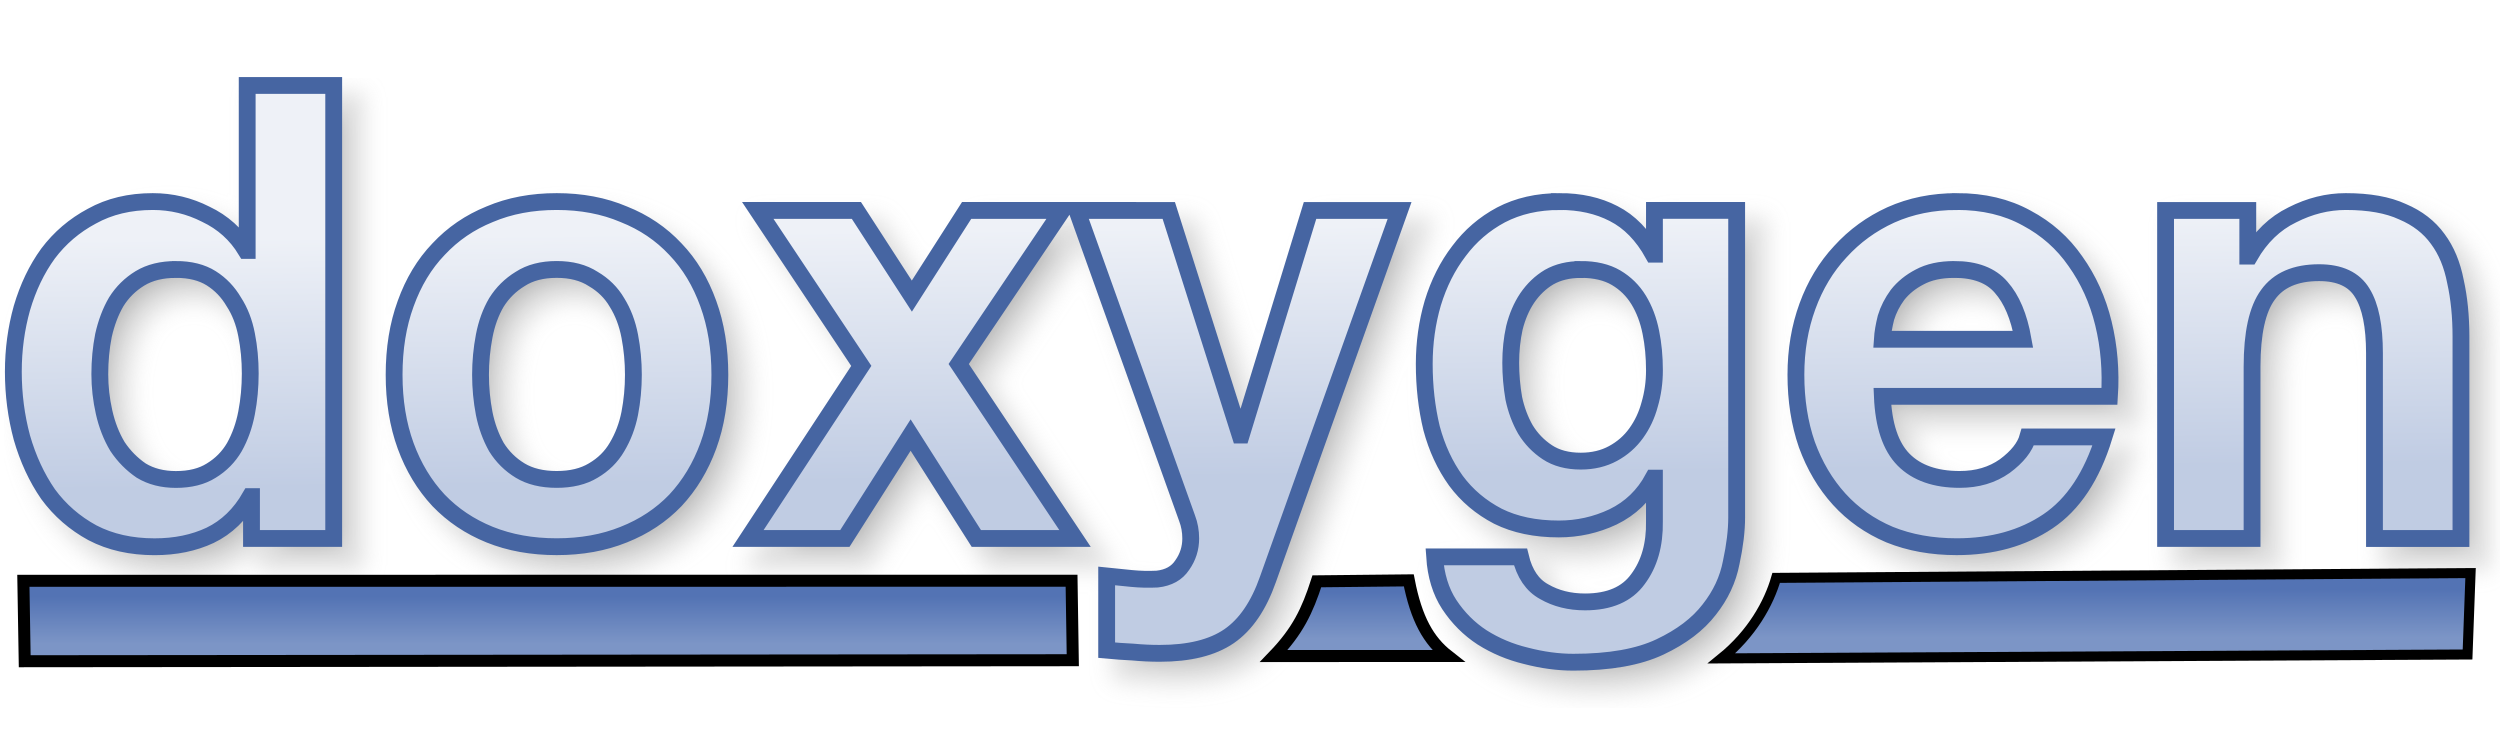
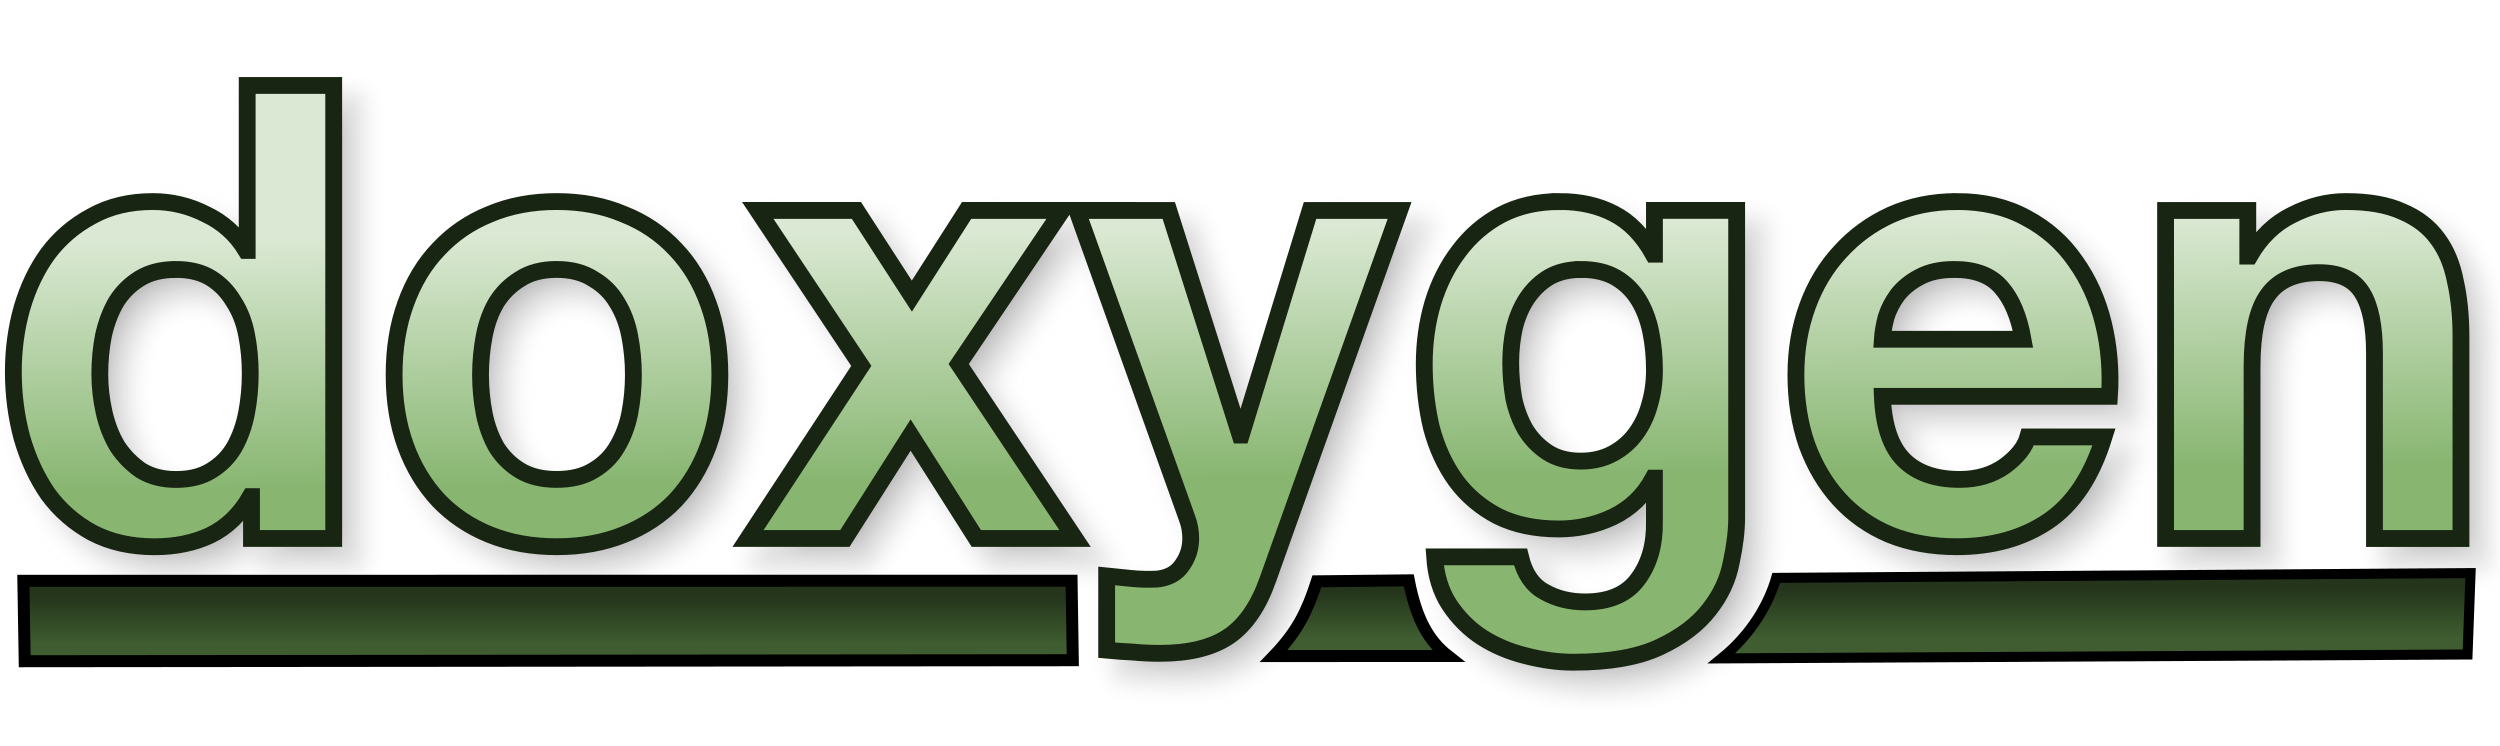
<svg xmlns="http://www.w3.org/2000/svg" xmlns:xlink="http://www.w3.org/1999/xlink" version="1.1" viewBox="0 0 104 31">
  <defs>
    <linearGradient id="a">
-       <stop stop-color="#5373B4" offset="0" />
-       <stop stop-color="#7C95C6" offset="1" />
+       <stop stop-color="#24351B" offset="0" />
+       <stop stop-color="#3F5D30" offset="1" />
    </linearGradient>
    <linearGradient id="d" x1="31.474" x2="31.474" y1="24.821" y2="26.773" gradientUnits="userSpaceOnUse" xlink:href="#a" />
    <linearGradient id="c" x1="31.474" x2="31.474" y1="24.821" y2="26.773" gradientTransform="matrix(.6816 0 0 1.0248 72.391 -.91809)" gradientUnits="userSpaceOnUse" xlink:href="#a" />
    <linearGradient id="b" x1="56.295" x2="56.295" y1="24.622" y2="26.574" gradientUnits="userSpaceOnUse" xlink:href="#a" />
    <linearGradient id="e" x1="49.067" x2="48.956" y1="19.719" y2="9.523" gradientTransform="matrix(.97968 0 0 1.0207 -.25579 -.25579)" gradientUnits="userSpaceOnUse">
-       <stop stop-color="#C0CCE3" offset="0" />
-       <stop stop-color="#EEF1F7" offset="1" />
+       <stop stop-color="#88B671" offset="0" />
+       <stop stop-color="#DBE9D4" offset="1" />
    </linearGradient>
    <filter id="f" x="-.011" y="-.045" width="1.021" height="1.091" color-interpolation-filters="sRGB">
      <feGaussianBlur stdDeviation="0.453" />
    </filter>
  </defs>
  <g>
    <path transform="translate(-2.5759 -27.848)" d="m13.609 32.203v6.863h-0.051c-0.405-0.669-0.963-1.171-1.672-1.506-0.692-0.352-1.428-0.527-2.205-0.527-0.963 0-1.807 0.203-2.533 0.607-0.726 0.387-1.334 0.906-1.824 1.557-0.473 0.651-0.835 1.409-1.088 2.272-0.236 0.845-0.355 1.724-0.355 2.639 0 0.95 0.119 1.864 0.355 2.744 0.253 0.88 0.615 1.663 1.088 2.35 0.49 0.669 1.107 1.207 1.85 1.611 0.743 0.387 1.604 0.58 2.584 0.58 0.861 0 1.631-0.158 2.307-0.475 0.692-0.334 1.25-0.872 1.672-1.611h0.051v1.742h3.42v-18.846zm12.875 4.83c-1.03 0-1.96 0.175-2.787 0.527-0.828 0.334-1.536 0.82-2.127 1.453-0.591 0.616-1.048 1.372-1.369 2.269-0.321 0.88-0.48 1.866-0.48 2.957s0.16 2.075 0.48 2.955c0.321 0.88 0.778 1.636 1.369 2.269 0.591 0.616 1.299 1.091 2.127 1.426 0.828 0.334 1.757 0.502 2.787 0.502 1.03 0 1.96-0.168 2.787-0.502 0.844-0.334 1.561-0.81 2.152-1.426 0.591-0.633 1.048-1.39 1.369-2.269 0.321-0.88 0.48-1.864 0.48-2.955s-0.16-2.077-0.48-2.957c-0.321-0.897-0.778-1.654-1.369-2.269-0.591-0.633-1.308-1.119-2.152-1.453-0.828-0.352-1.757-0.527-2.787-0.527zm41.715 0c-0.912 0-1.722 0.185-2.432 0.555-0.692 0.37-1.275 0.87-1.748 1.504-0.473 0.616-0.837 1.337-1.09 2.164-0.236 0.809-0.354 1.655-0.354 2.535 0 0.933 0.1 1.821 0.303 2.666 0.22 0.827 0.558 1.556 1.014 2.189 0.456 0.616 1.039 1.109 1.748 1.478 0.709 0.352 1.554 0.529 2.533 0.529 0.794 0 1.545-0.168 2.254-0.502 0.726-0.352 1.283-0.89 1.672-1.611h0.051v1.795c0.017 0.968-0.211 1.769-0.684 2.402-0.456 0.633-1.19 0.951-2.203 0.951-0.642 0-1.208-0.142-1.697-0.424-0.49-0.264-0.819-0.747-0.988-1.451h-3.572c0.051 0.774 0.253 1.435 0.607 1.98 0.372 0.563 0.829 1.019 1.369 1.371 0.557 0.352 1.166 0.607 1.824 0.766 0.676 0.176 1.333 0.266 1.975 0.266 1.503 0 2.703-0.212 3.598-0.635 0.895-0.422 1.58-0.941 2.053-1.557 0.473-0.598 0.777-1.249 0.912-1.953 0.152-0.704 0.227-1.329 0.227-1.875v-12.775h-3.42v1.822h-0.051c-0.439-0.792-0.988-1.355-1.647-1.69-0.642-0.334-1.393-0.502-2.254-0.502zm16.523 0c-0.996 0-1.909 0.185-2.736 0.555-0.811 0.37-1.512 0.88-2.103 1.531-0.591 0.633-1.046 1.39-1.367 2.269s-0.48 1.831-0.48 2.852c0 1.056 0.151 2.022 0.455 2.902 0.321 0.88 0.768 1.636 1.342 2.269 0.574 0.633 1.276 1.127 2.103 1.478 0.828 0.334 1.757 0.502 2.787 0.502 1.486 0 2.752-0.353 3.799-1.057 1.047-0.704 1.825-1.873 2.332-3.51h-3.168c-0.118 0.422-0.439 0.828-0.963 1.215-0.524 0.37-1.147 0.553-1.873 0.553-1.013 0-1.792-0.273-2.332-0.818-0.54-0.545-0.836-1.425-0.887-2.639h9.449c0.068-1.056-0.016-2.067-0.252-3.035-0.236-0.968-0.626-1.829-1.166-2.586-0.524-0.757-1.2-1.355-2.027-1.795-0.828-0.458-1.797-0.688-2.912-0.688zm16.189 0c-0.76 0-1.502 0.185-2.228 0.555-0.726 0.352-1.317 0.923-1.773 1.715h-0.076v-1.9h-3.42v13.646h3.598v-7.152c0-1.39 0.219-2.384 0.658-2.982 0.439-0.616 1.149-0.924 2.129-0.924 0.861 0 1.461 0.281 1.799 0.844 0.338 0.545 0.506 1.382 0.506 2.508v7.707h3.598v-8.393c0-0.845-0.076-1.611-0.229-2.297-0.135-0.704-0.38-1.292-0.734-1.768-0.355-0.493-0.844-0.873-1.469-1.137-0.608-0.282-1.395-0.422-2.357-0.422zm-66.063 0.369 4.307 6.467-4.713 7.18h4.029l2.736-4.303 2.734 4.303h4.106l-4.84-7.258 4.307-6.389h-3.977l-2.279 3.564-2.307-3.564zm13.275 0 4.584 12.803c0.101 0.264 0.152 0.545 0.152 0.844 0 0.405-0.117 0.775-0.354 1.109-0.22 0.334-0.566 0.527-1.039 0.58-0.355 0.018-0.71 0.01-1.065-0.025-0.355-0.035-0.701-0.07-1.039-0.105v3.088c0.372 0.035 0.735 0.061 1.09 0.078 0.372 0.035 0.744 0.053 1.115 0.053 1.233 0 2.194-0.238 2.887-0.713 0.692-0.475 1.233-1.266 1.621-2.375l5.473-15.336h-3.725l-2.861 9.344h-0.051l-2.965-9.344zm-37.48 2.455c0.591 0 1.082 0.123 1.471 0.369 0.388 0.246 0.699 0.572 0.936 0.977 0.253 0.387 0.432 0.845 0.533 1.373 0.101 0.51 0.152 1.048 0.152 1.611 0 0.563-0.051 1.107-0.152 1.635-0.101 0.528-0.271 1.004-0.508 1.426-0.236 0.405-0.556 0.73-0.961 0.977-0.388 0.246-0.88 0.369-1.471 0.369-0.557 0-1.038-0.123-1.443-0.369-0.388-0.264-0.718-0.597-0.988-1.002-0.253-0.422-0.438-0.898-0.557-1.426s-0.178-1.056-0.178-1.584c-1e-7 -0.563 0.051-1.099 0.152-1.609 0.118-0.528 0.295-0.996 0.531-1.4 0.253-0.405 0.583-0.73 0.988-0.977 0.405-0.246 0.903-0.369 1.494-0.369zm15.84 0c0.608 0 1.114 0.133 1.52 0.396 0.422 0.246 0.752 0.572 0.988 0.977 0.253 0.405 0.43 0.871 0.531 1.398 0.101 0.528 0.152 1.066 0.152 1.611 0 0.545-0.051 1.081-0.152 1.609-0.101 0.51-0.278 0.976-0.531 1.398-0.236 0.405-0.566 0.73-0.988 0.977-0.405 0.246-0.912 0.369-1.52 0.369-0.608 0-1.114-0.123-1.52-0.369s-0.735-0.572-0.988-0.977c-0.236-0.422-0.406-0.888-0.508-1.398-0.101-0.528-0.152-1.064-0.152-1.609 0-0.545 0.051-1.083 0.152-1.611 0.101-0.528 0.271-0.994 0.508-1.398 0.253-0.405 0.583-0.73 0.988-0.977 0.405-0.264 0.912-0.396 1.52-0.396zm42.602 0c0.591 0 1.08 0.115 1.469 0.344 0.388 0.229 0.701 0.537 0.938 0.924 0.236 0.387 0.406 0.835 0.508 1.346 0.101 0.493 0.15 1.021 0.15 1.584 0 0.493-0.066 0.968-0.201 1.426-0.118 0.44-0.305 0.836-0.559 1.188-0.253 0.352-0.574 0.633-0.963 0.844-0.388 0.211-0.835 0.318-1.342 0.318-0.557 0-1.021-0.125-1.393-0.371-0.372-0.246-0.676-0.562-0.912-0.949-0.22-0.387-0.381-0.818-0.482-1.293-0.084-0.493-0.127-0.986-0.127-1.478 0-0.51 0.051-0.994 0.152-1.451 0.118-0.475 0.297-0.89 0.533-1.242 0.253-0.37 0.557-0.66 0.912-0.871 0.372-0.211 0.81-0.316 1.316-0.316zm15.535 0c0.878 0 1.529 0.248 1.951 0.74 0.439 0.493 0.743 1.214 0.912 2.164h-5.854c0.017-0.264 0.068-0.564 0.152-0.898 0.101-0.334 0.263-0.65 0.482-0.949 0.236-0.299 0.541-0.547 0.912-0.74 0.388-0.211 0.869-0.316 1.443-0.316z" filter="url(#f)" opacity=".3" stroke="#969696" />
    <path d="m0.972 24.161 43.605-0.002 0.051 3.306-43.6 0.042z" fill="url(#d)" stroke="#000" stroke-width=".5" />
-     <path d="m10.283 3.555v6.863h-0.051c-0.405-0.669-0.963-1.171-1.672-1.506-0.692-0.352-1.428-0.527-2.205-0.527-0.963 0-1.807 0.203-2.533 0.607-0.726 0.387-1.334 0.906-1.824 1.557-0.473 0.651-0.835 1.409-1.088 2.272-0.236 0.845-0.355 1.724-0.355 2.639 0 0.95 0.119 1.864 0.355 2.744 0.253 0.88 0.615 1.663 1.088 2.35 0.49 0.669 1.107 1.207 1.85 1.611 0.743 0.387 1.604 0.58 2.584 0.58 0.861 0 1.631-0.158 2.307-0.475 0.692-0.334 1.25-0.872 1.672-1.611h0.051v1.742h3.42v-18.846zm12.875 4.83c-1.03 0-1.96 0.175-2.787 0.527-0.828 0.334-1.536 0.82-2.127 1.453-0.591 0.616-1.048 1.372-1.369 2.269-0.321 0.88-0.48 1.866-0.48 2.957s0.16 2.075 0.48 2.955c0.321 0.88 0.778 1.636 1.369 2.269 0.591 0.616 1.299 1.091 2.127 1.426 0.828 0.334 1.757 0.502 2.787 0.502 1.03 0 1.96-0.168 2.787-0.502 0.844-0.334 1.561-0.81 2.152-1.426 0.591-0.633 1.048-1.39 1.369-2.269 0.321-0.88 0.48-1.864 0.48-2.955s-0.16-2.077-0.48-2.957c-0.321-0.897-0.778-1.654-1.369-2.269-0.591-0.633-1.308-1.119-2.152-1.453-0.828-0.352-1.757-0.527-2.787-0.527zm41.715 0c-0.912 0-1.722 0.185-2.432 0.555-0.692 0.37-1.275 0.87-1.748 1.504-0.473 0.616-0.837 1.337-1.09 2.164-0.236 0.809-0.354 1.655-0.354 2.535 0 0.933 0.1 1.821 0.303 2.666 0.22 0.827 0.558 1.556 1.014 2.189 0.456 0.616 1.039 1.109 1.748 1.478 0.709 0.352 1.554 0.529 2.533 0.529 0.794 0 1.545-0.168 2.254-0.502 0.726-0.352 1.283-0.89 1.672-1.611h0.051v1.795c0.017 0.968-0.211 1.769-0.684 2.402-0.456 0.633-1.19 0.951-2.203 0.951-0.642 0-1.208-0.142-1.697-0.424-0.49-0.264-0.819-0.747-0.988-1.451h-3.572c0.051 0.774 0.253 1.435 0.607 1.98 0.372 0.563 0.829 1.019 1.369 1.371 0.557 0.352 1.166 0.607 1.824 0.766 0.676 0.176 1.333 0.266 1.975 0.266 1.503 0 2.703-0.212 3.598-0.635 0.895-0.422 1.58-0.941 2.053-1.557 0.473-0.598 0.777-1.249 0.912-1.953 0.152-0.704 0.227-1.329 0.227-1.875v-12.775h-3.42v1.822h-0.051c-0.439-0.792-0.988-1.355-1.647-1.69-0.642-0.334-1.393-0.502-2.254-0.502zm16.523 0c-0.996 0-1.909 0.185-2.736 0.555-0.811 0.37-1.512 0.88-2.103 1.531-0.591 0.633-1.046 1.39-1.367 2.269s-0.48 1.831-0.48 2.852c0 1.056 0.151 2.022 0.455 2.902 0.321 0.88 0.768 1.636 1.342 2.269 0.574 0.633 1.276 1.127 2.103 1.478 0.828 0.334 1.757 0.502 2.787 0.502 1.486 0 2.752-0.353 3.799-1.057 1.047-0.704 1.825-1.873 2.332-3.51h-3.168c-0.118 0.422-0.439 0.828-0.963 1.215-0.524 0.37-1.147 0.553-1.873 0.553-1.013 0-1.792-0.273-2.332-0.818-0.54-0.545-0.836-1.425-0.887-2.639h9.449c0.068-1.056-0.016-2.067-0.252-3.035-0.236-0.968-0.626-1.829-1.166-2.586-0.524-0.757-1.2-1.355-2.027-1.795-0.828-0.458-1.797-0.688-2.912-0.688zm16.189 0c-0.76 0-1.502 0.185-2.228 0.555-0.726 0.352-1.317 0.923-1.773 1.715h-0.076v-1.9h-3.42v13.646h3.598v-7.152c0-1.39 0.219-2.384 0.658-2.982 0.439-0.616 1.149-0.924 2.129-0.924 0.861 0 1.461 0.281 1.799 0.844 0.338 0.545 0.506 1.382 0.506 2.508v7.707h3.598v-8.393c0-0.845-0.076-1.611-0.229-2.297-0.135-0.704-0.38-1.292-0.734-1.768-0.355-0.493-0.844-0.873-1.469-1.137-0.608-0.282-1.395-0.422-2.357-0.422zm-66.062 0.369 4.307 6.467-4.713 7.18h4.029l2.736-4.303 2.734 4.303h4.106l-4.84-7.258 4.307-6.389h-3.977l-2.279 3.564-2.307-3.564zm13.275 0 4.584 12.803c0.101 0.264 0.152 0.545 0.152 0.844 0 0.405-0.117 0.775-0.354 1.109-0.22 0.334-0.566 0.527-1.039 0.58-0.355 0.018-0.71 0.01-1.065-0.025-0.355-0.035-0.701-0.07-1.039-0.105v3.088c0.372 0.035 0.735 0.061 1.09 0.078 0.372 0.035 0.744 0.053 1.115 0.053 1.233 0 2.194-0.238 2.887-0.713 0.692-0.475 1.233-1.266 1.621-2.375l5.473-15.336h-3.725l-2.861 9.344h-0.051l-2.965-9.344zm-37.48 2.455c0.591 0 1.082 0.123 1.471 0.369s0.699 0.572 0.936 0.977c0.253 0.387 0.432 0.845 0.533 1.373 0.101 0.51 0.152 1.048 0.152 1.611 0 0.563-0.051 1.107-0.152 1.635-0.101 0.528-0.271 1.004-0.508 1.426-0.236 0.405-0.556 0.73-0.961 0.977-0.388 0.246-0.88 0.369-1.471 0.369-0.557 0-1.038-0.123-1.443-0.369-0.388-0.264-0.718-0.597-0.988-1.002-0.253-0.422-0.438-0.898-0.557-1.426s-0.178-1.056-0.178-1.584c-1e-7 -0.563 0.051-1.099 0.152-1.609 0.118-0.528 0.295-0.996 0.531-1.4 0.253-0.405 0.583-0.73 0.988-0.977 0.405-0.246 0.903-0.369 1.494-0.369zm15.84 0c0.608 0 1.114 0.133 1.52 0.396 0.422 0.246 0.752 0.572 0.988 0.977 0.253 0.405 0.43 0.871 0.531 1.398 0.101 0.528 0.152 1.066 0.152 1.611 0 0.545-0.051 1.081-0.152 1.609-0.101 0.51-0.278 0.976-0.531 1.398-0.236 0.405-0.566 0.73-0.988 0.977-0.405 0.246-0.912 0.369-1.52 0.369-0.608 0-1.114-0.123-1.52-0.369s-0.735-0.572-0.988-0.977c-0.236-0.422-0.406-0.888-0.508-1.398-0.101-0.528-0.152-1.064-0.152-1.609 0-0.545 0.051-1.083 0.152-1.611 0.101-0.528 0.271-0.994 0.508-1.398 0.253-0.405 0.583-0.73 0.988-0.977 0.405-0.264 0.912-0.396 1.52-0.396zm42.602 0c0.591 0 1.08 0.115 1.469 0.344 0.388 0.229 0.701 0.537 0.938 0.924 0.236 0.387 0.406 0.835 0.508 1.346 0.101 0.493 0.15 1.021 0.15 1.584 0 0.493-0.066 0.968-0.201 1.426-0.118 0.44-0.305 0.836-0.559 1.188-0.253 0.352-0.574 0.633-0.963 0.844-0.388 0.211-0.835 0.318-1.342 0.318-0.557 0-1.021-0.125-1.393-0.371-0.372-0.246-0.676-0.562-0.912-0.949-0.22-0.387-0.381-0.818-0.482-1.293-0.084-0.493-0.127-0.986-0.127-1.478 0-0.51 0.051-0.994 0.152-1.451 0.118-0.475 0.297-0.89 0.533-1.242 0.253-0.37 0.557-0.66 0.912-0.871 0.372-0.211 0.81-0.316 1.316-0.316zm15.535 0c0.878 0 1.529 0.248 1.951 0.74 0.439 0.493 0.743 1.214 0.912 2.164h-5.854c0.017-0.264 0.068-0.564 0.152-0.898 0.101-0.334 0.263-0.65 0.482-0.949 0.236-0.299 0.541-0.547 0.912-0.74 0.388-0.211 0.869-0.316 1.443-0.316z" fill="url(#e)" stroke="#4665A2" stroke-width=".7" />
+     <path d="m10.283 3.555v6.863h-0.051c-0.405-0.669-0.963-1.171-1.672-1.506-0.692-0.352-1.428-0.527-2.205-0.527-0.963 0-1.807 0.203-2.533 0.607-0.726 0.387-1.334 0.906-1.824 1.557-0.473 0.651-0.835 1.409-1.088 2.272-0.236 0.845-0.355 1.724-0.355 2.639 0 0.95 0.119 1.864 0.355 2.744 0.253 0.88 0.615 1.663 1.088 2.35 0.49 0.669 1.107 1.207 1.85 1.611 0.743 0.387 1.604 0.58 2.584 0.58 0.861 0 1.631-0.158 2.307-0.475 0.692-0.334 1.25-0.872 1.672-1.611h0.051v1.742h3.42v-18.846zm12.875 4.83c-1.03 0-1.96 0.175-2.787 0.527-0.828 0.334-1.536 0.82-2.127 1.453-0.591 0.616-1.048 1.372-1.369 2.269-0.321 0.88-0.48 1.866-0.48 2.957s0.16 2.075 0.48 2.955c0.321 0.88 0.778 1.636 1.369 2.269 0.591 0.616 1.299 1.091 2.127 1.426 0.828 0.334 1.757 0.502 2.787 0.502 1.03 0 1.96-0.168 2.787-0.502 0.844-0.334 1.561-0.81 2.152-1.426 0.591-0.633 1.048-1.39 1.369-2.269 0.321-0.88 0.48-1.864 0.48-2.955s-0.16-2.077-0.48-2.957c-0.321-0.897-0.778-1.654-1.369-2.269-0.591-0.633-1.308-1.119-2.152-1.453-0.828-0.352-1.757-0.527-2.787-0.527zm41.715 0c-0.912 0-1.722 0.185-2.432 0.555-0.692 0.37-1.275 0.87-1.748 1.504-0.473 0.616-0.837 1.337-1.09 2.164-0.236 0.809-0.354 1.655-0.354 2.535 0 0.933 0.1 1.821 0.303 2.666 0.22 0.827 0.558 1.556 1.014 2.189 0.456 0.616 1.039 1.109 1.748 1.478 0.709 0.352 1.554 0.529 2.533 0.529 0.794 0 1.545-0.168 2.254-0.502 0.726-0.352 1.283-0.89 1.672-1.611h0.051v1.795c0.017 0.968-0.211 1.769-0.684 2.402-0.456 0.633-1.19 0.951-2.203 0.951-0.642 0-1.208-0.142-1.697-0.424-0.49-0.264-0.819-0.747-0.988-1.451h-3.572c0.051 0.774 0.253 1.435 0.607 1.98 0.372 0.563 0.829 1.019 1.369 1.371 0.557 0.352 1.166 0.607 1.824 0.766 0.676 0.176 1.333 0.266 1.975 0.266 1.503 0 2.703-0.212 3.598-0.635 0.895-0.422 1.58-0.941 2.053-1.557 0.473-0.598 0.777-1.249 0.912-1.953 0.152-0.704 0.227-1.329 0.227-1.875v-12.775h-3.42v1.822h-0.051c-0.439-0.792-0.988-1.355-1.647-1.69-0.642-0.334-1.393-0.502-2.254-0.502zm16.523 0c-0.996 0-1.909 0.185-2.736 0.555-0.811 0.37-1.512 0.88-2.103 1.531-0.591 0.633-1.046 1.39-1.367 2.269s-0.48 1.831-0.48 2.852c0 1.056 0.151 2.022 0.455 2.902 0.321 0.88 0.768 1.636 1.342 2.269 0.574 0.633 1.276 1.127 2.103 1.478 0.828 0.334 1.757 0.502 2.787 0.502 1.486 0 2.752-0.353 3.799-1.057 1.047-0.704 1.825-1.873 2.332-3.51h-3.168c-0.118 0.422-0.439 0.828-0.963 1.215-0.524 0.37-1.147 0.553-1.873 0.553-1.013 0-1.792-0.273-2.332-0.818-0.54-0.545-0.836-1.425-0.887-2.639h9.449c0.068-1.056-0.016-2.067-0.252-3.035-0.236-0.968-0.626-1.829-1.166-2.586-0.524-0.757-1.2-1.355-2.027-1.795-0.828-0.458-1.797-0.688-2.912-0.688zm16.189 0c-0.76 0-1.502 0.185-2.228 0.555-0.726 0.352-1.317 0.923-1.773 1.715h-0.076v-1.9h-3.42v13.646h3.598v-7.152c0-1.39 0.219-2.384 0.658-2.982 0.439-0.616 1.149-0.924 2.129-0.924 0.861 0 1.461 0.281 1.799 0.844 0.338 0.545 0.506 1.382 0.506 2.508v7.707h3.598v-8.393c0-0.845-0.076-1.611-0.229-2.297-0.135-0.704-0.38-1.292-0.734-1.768-0.355-0.493-0.844-0.873-1.469-1.137-0.608-0.282-1.395-0.422-2.357-0.422zm-66.062 0.369 4.307 6.467-4.713 7.18h4.029l2.736-4.303 2.734 4.303h4.106l-4.84-7.258 4.307-6.389h-3.977l-2.279 3.564-2.307-3.564zm13.275 0 4.584 12.803c0.101 0.264 0.152 0.545 0.152 0.844 0 0.405-0.117 0.775-0.354 1.109-0.22 0.334-0.566 0.527-1.039 0.58-0.355 0.018-0.71 0.01-1.065-0.025-0.355-0.035-0.701-0.07-1.039-0.105v3.088c0.372 0.035 0.735 0.061 1.09 0.078 0.372 0.035 0.744 0.053 1.115 0.053 1.233 0 2.194-0.238 2.887-0.713 0.692-0.475 1.233-1.266 1.621-2.375l5.473-15.336h-3.725l-2.861 9.344h-0.051l-2.965-9.344zm-37.48 2.455c0.591 0 1.082 0.123 1.471 0.369s0.699 0.572 0.936 0.977c0.253 0.387 0.432 0.845 0.533 1.373 0.101 0.51 0.152 1.048 0.152 1.611 0 0.563-0.051 1.107-0.152 1.635-0.101 0.528-0.271 1.004-0.508 1.426-0.236 0.405-0.556 0.73-0.961 0.977-0.388 0.246-0.88 0.369-1.471 0.369-0.557 0-1.038-0.123-1.443-0.369-0.388-0.264-0.718-0.597-0.988-1.002-0.253-0.422-0.438-0.898-0.557-1.426s-0.178-1.056-0.178-1.584c-1e-7 -0.563 0.051-1.099 0.152-1.609 0.118-0.528 0.295-0.996 0.531-1.4 0.253-0.405 0.583-0.73 0.988-0.977 0.405-0.246 0.903-0.369 1.494-0.369zm15.84 0c0.608 0 1.114 0.133 1.52 0.396 0.422 0.246 0.752 0.572 0.988 0.977 0.253 0.405 0.43 0.871 0.531 1.398 0.101 0.528 0.152 1.066 0.152 1.611 0 0.545-0.051 1.081-0.152 1.609-0.101 0.51-0.278 0.976-0.531 1.398-0.236 0.405-0.566 0.73-0.988 0.977-0.405 0.246-0.912 0.369-1.52 0.369-0.608 0-1.114-0.123-1.52-0.369s-0.735-0.572-0.988-0.977c-0.236-0.422-0.406-0.888-0.508-1.398-0.101-0.528-0.152-1.064-0.152-1.609 0-0.545 0.051-1.083 0.152-1.611 0.101-0.528 0.271-0.994 0.508-1.398 0.253-0.405 0.583-0.73 0.988-0.977 0.405-0.264 0.912-0.396 1.52-0.396zm42.602 0c0.591 0 1.08 0.115 1.469 0.344 0.388 0.229 0.701 0.537 0.938 0.924 0.236 0.387 0.406 0.835 0.508 1.346 0.101 0.493 0.15 1.021 0.15 1.584 0 0.493-0.066 0.968-0.201 1.426-0.118 0.44-0.305 0.836-0.559 1.188-0.253 0.352-0.574 0.633-0.963 0.844-0.388 0.211-0.835 0.318-1.342 0.318-0.557 0-1.021-0.125-1.393-0.371-0.372-0.246-0.676-0.562-0.912-0.949-0.22-0.387-0.381-0.818-0.482-1.293-0.084-0.493-0.127-0.986-0.127-1.478 0-0.51 0.051-0.994 0.152-1.451 0.118-0.475 0.297-0.89 0.533-1.242 0.253-0.37 0.557-0.66 0.912-0.871 0.372-0.211 0.81-0.316 1.316-0.316zm15.535 0c0.878 0 1.529 0.248 1.951 0.74 0.439 0.493 0.743 1.214 0.912 2.164h-5.854c0.017-0.264 0.068-0.564 0.152-0.898 0.101-0.334 0.263-0.65 0.482-0.949 0.236-0.299 0.541-0.547 0.912-0.74 0.388-0.211 0.869-0.316 1.443-0.316z" fill="url(#e)" stroke="#192513" stroke-width=".7" />
    <path d="m52.988 27.291c0.996-1.036 1.394-1.873 1.793-3.108l3.825-0.04c0.311 1.61 0.824 2.514 1.633 3.147z" fill="url(#b)" stroke="#000" stroke-width=".5" />
    <path d="m73.89 24.04 28.885-0.201-0.125 3.388-31.033 0.162c1.262-1.023 1.966-2.286 2.272-3.349z" fill="url(#c)" stroke="#000" stroke-width=".418" />
  </g>
</svg>
